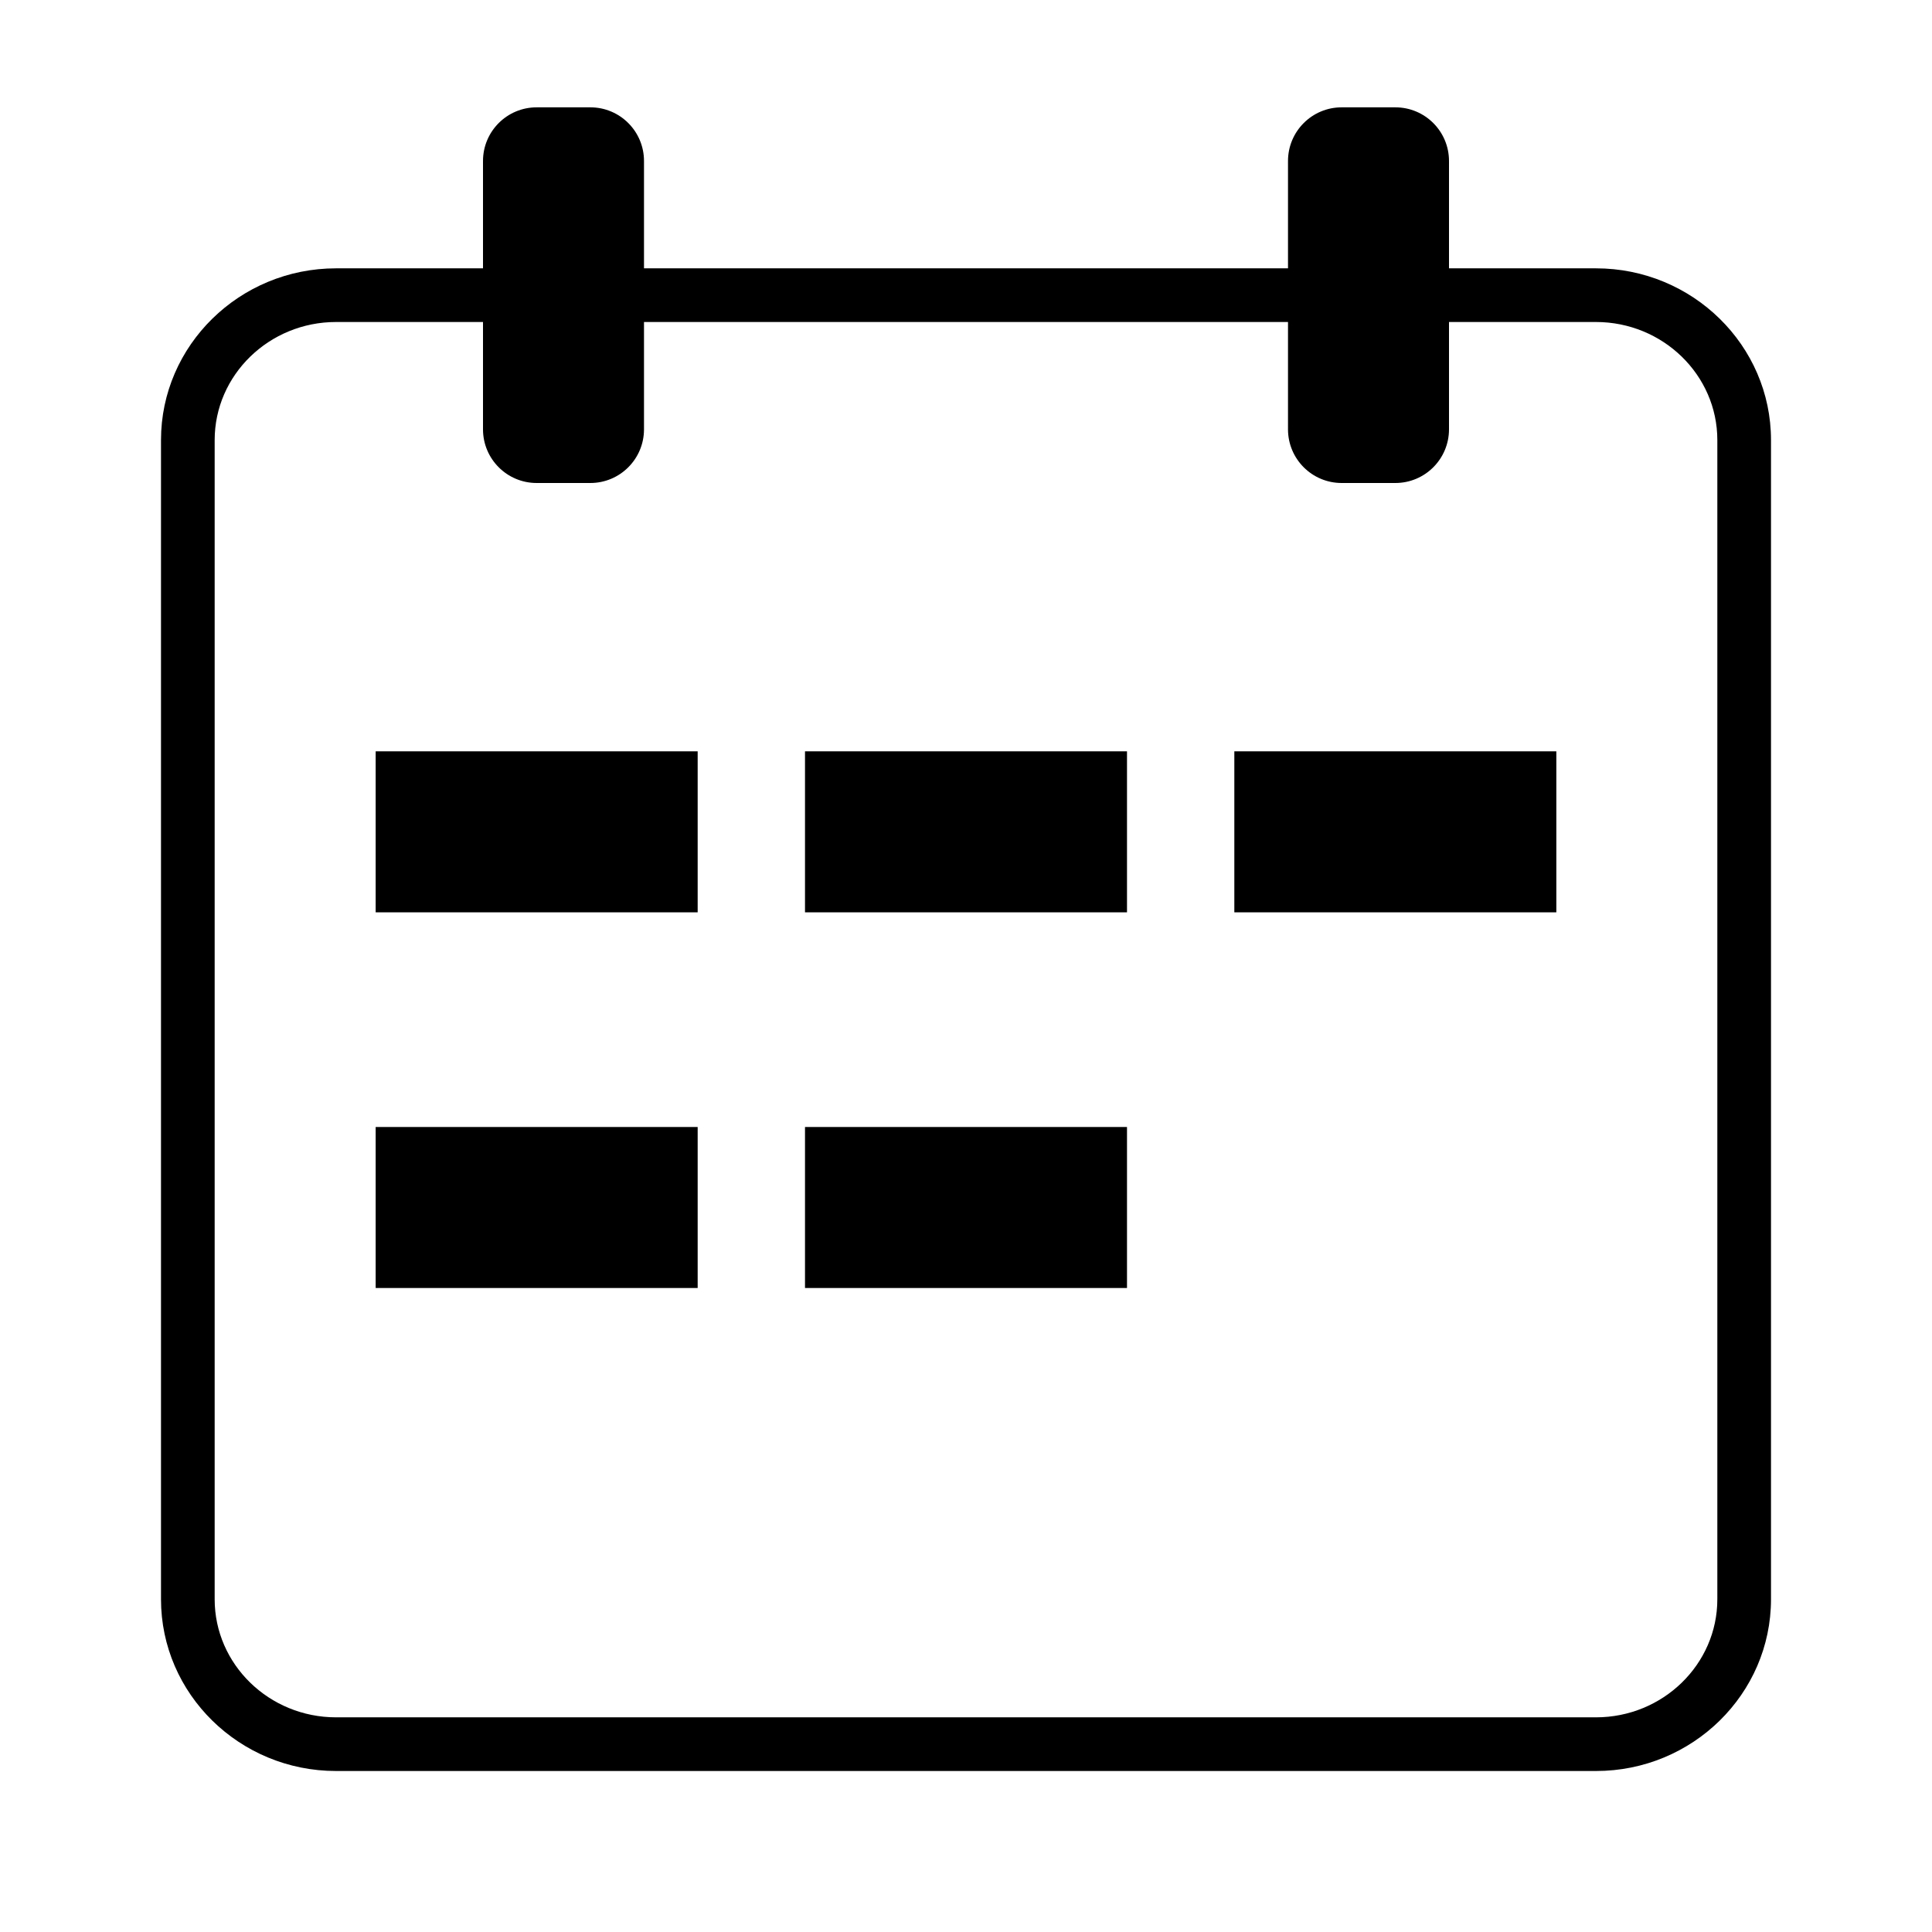
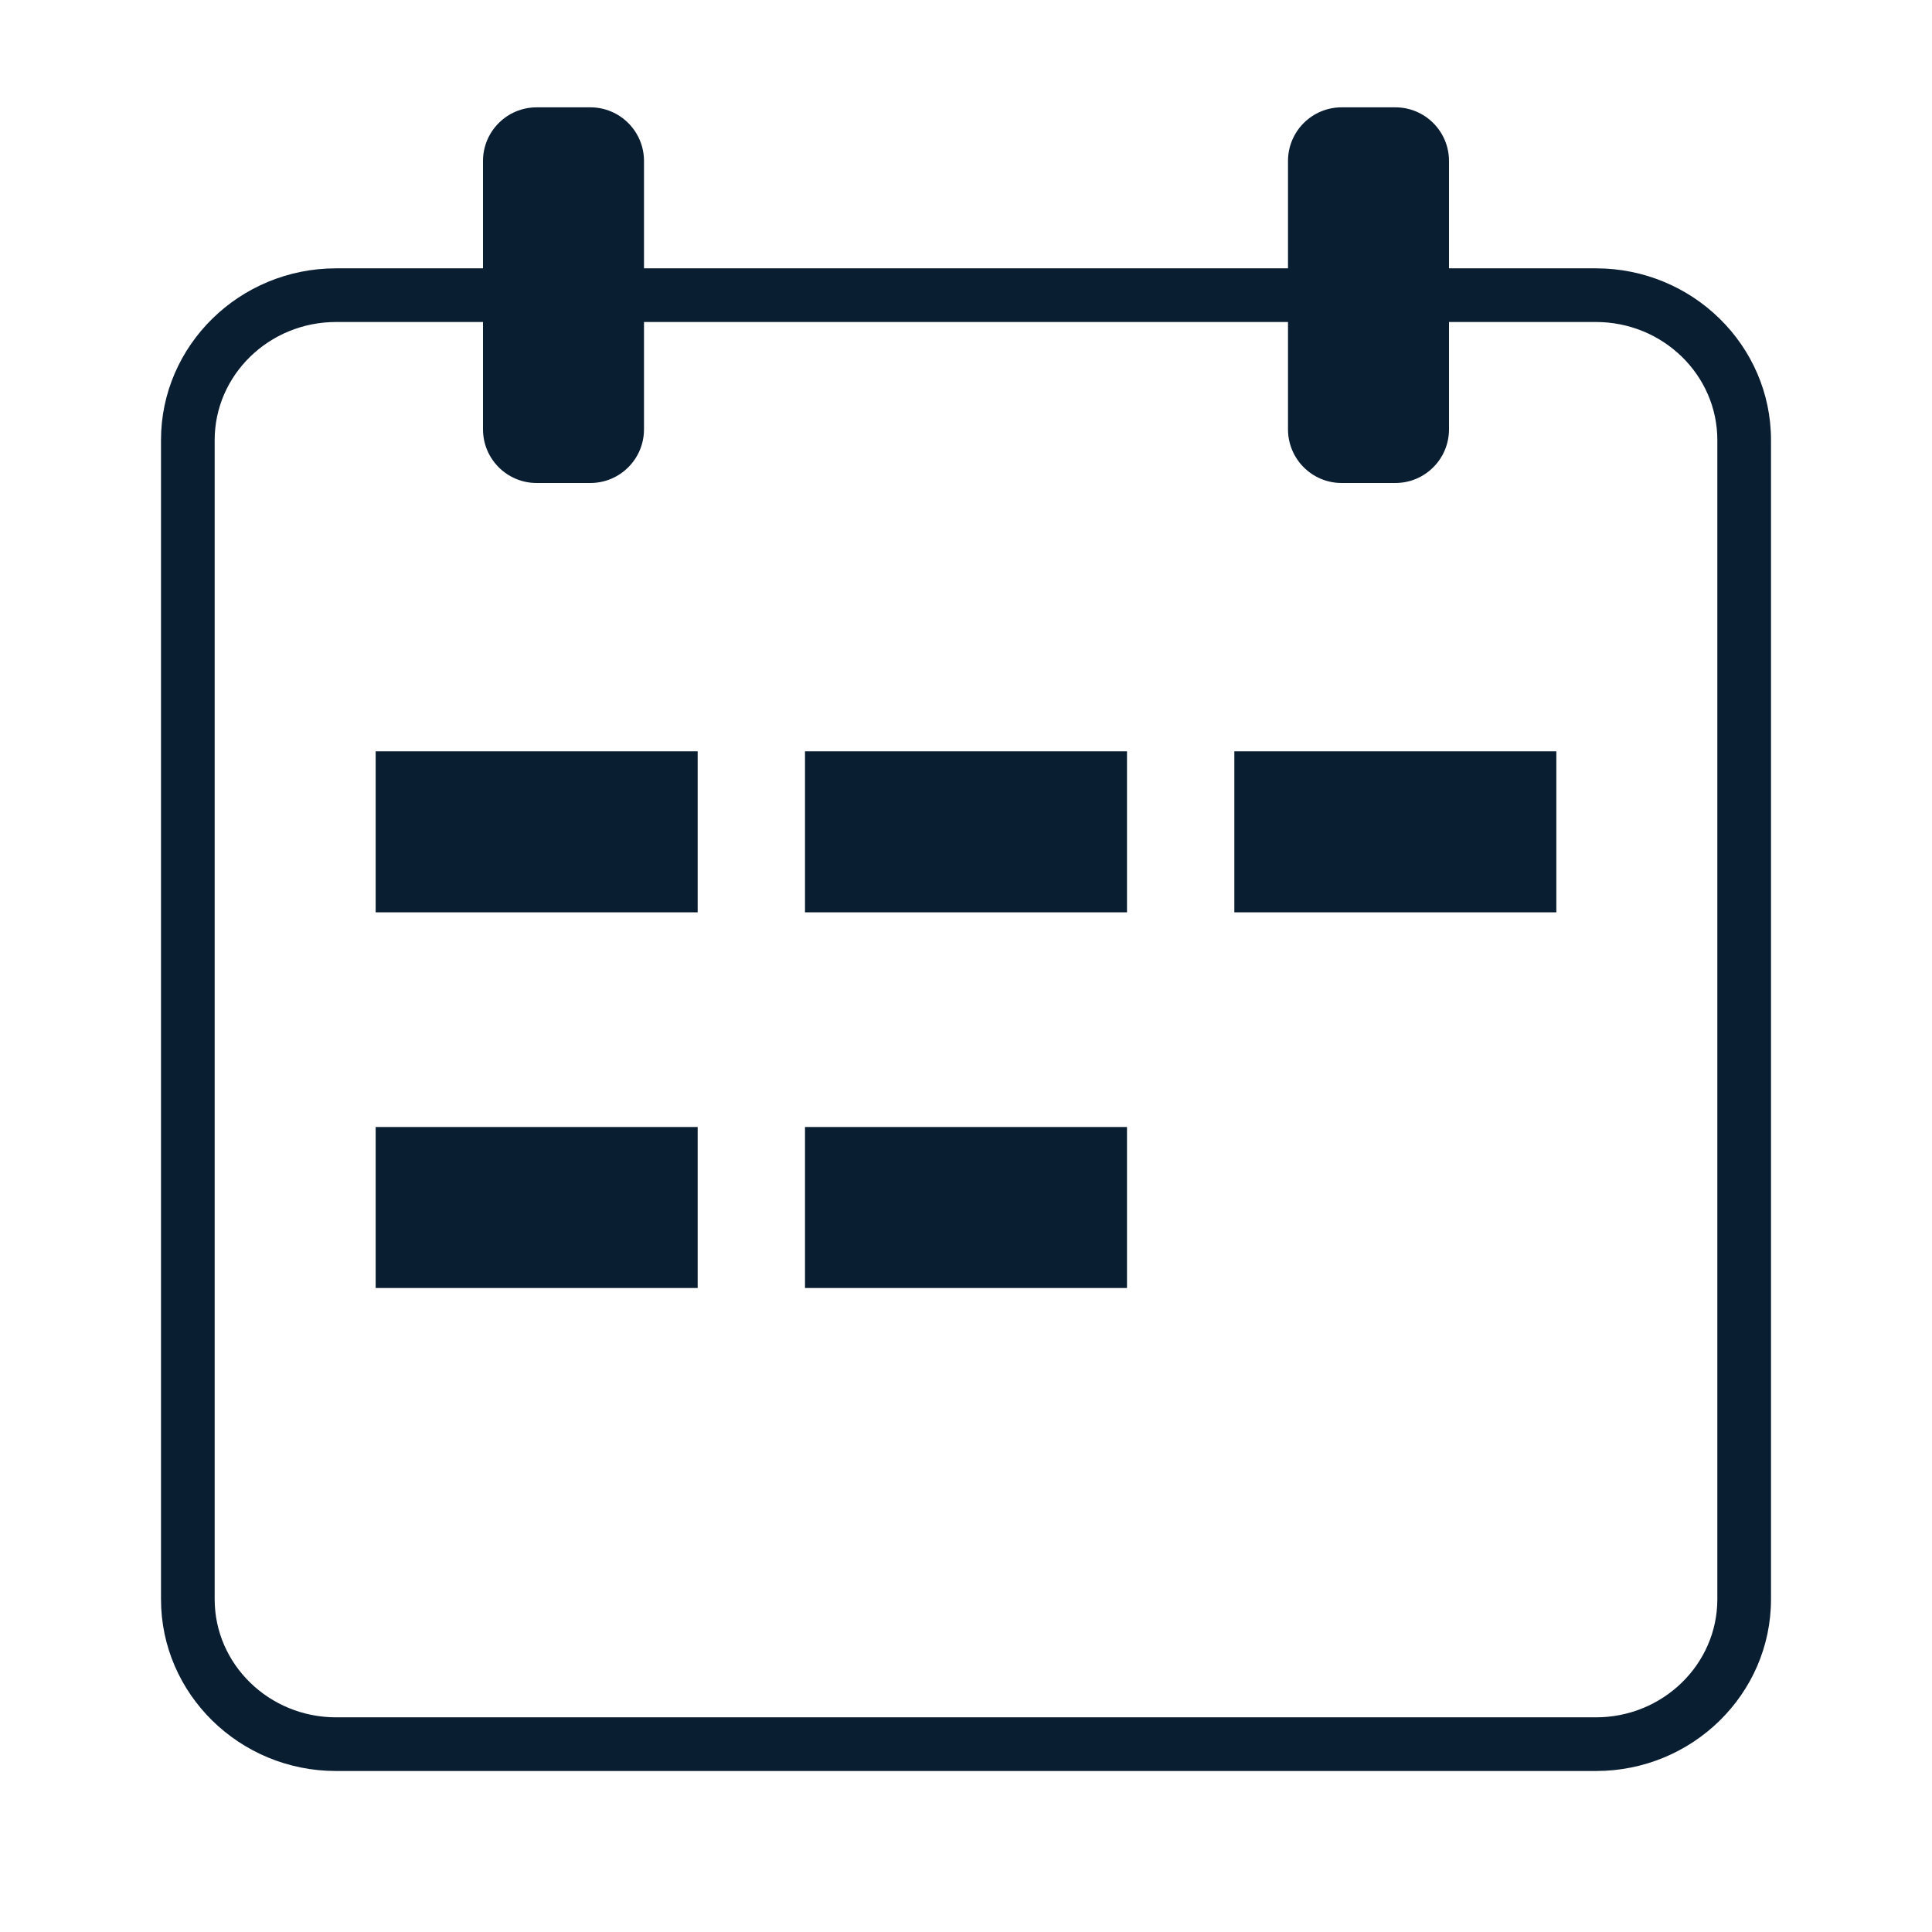
<svg xmlns="http://www.w3.org/2000/svg" version="1.0" width="36" height="36" viewBox="0 0 36 36">
-   <path d="M3 29.8C3 31.564 4.463 33 6.262 33h23.477C31.537 33 33 31.564 33 29.8V8.2C33 6.436 31.537 5 29.738 5H27V3a1 1 0 0 0-1-1h-1a1 1 0 0 0-1 1v2H12V3a1 1 0 0 0-1-1h-1a1 1 0 0 0-1 1v2H6.262C4.463 5 3 6.436 3 8.2v21.6zM4 8.2C4 6.987 5.015 6 6.262 6H9v2a1 1 0 0 0 1 1h1a1 1 0 0 0 1-1V6h12v2a1 1 0 0 0 1 1h1a1 1 0 0 0 1-1V6h2.738C30.985 6 32 6.987 32 8.2v21.6c0 1.213-1.015 2.2-2.262 2.2H6.262C5.015 32 4 31.013 4 29.8V8.2z" />
-   <path d="M7 14h6v3H7zM15 14h6v3h-6zM7 21h6v3H7zM15 21h6v3h-6zM23 14h6v3h-6z" />
+   <path fill="#0a1e32" d="M3 29.8C3 31.564 4.463 33 6.262 33h23.477C31.537 33 33 31.564 33 29.8V8.2C33 6.436 31.537 5 29.738 5H27V3a1 1 0 0 0-1-1h-1a1 1 0 0 0-1 1v2H12V3a1 1 0 0 0-1-1h-1a1 1 0 0 0-1 1v2H6.262C4.463 5 3 6.436 3 8.2v21.6zM4 8.2C4 6.987 5.015 6 6.262 6H9v2a1 1 0 0 0 1 1h1a1 1 0 0 0 1-1V6h12v2a1 1 0 0 0 1 1h1a1 1 0 0 0 1-1V6h2.738C30.985 6 32 6.987 32 8.2v21.6c0 1.213-1.015 2.2-2.262 2.2H6.262C5.015 32 4 31.013 4 29.8V8.2z" />
+   <path fill="#0a1e32" d="M7 14h6v3H7zM15 14h6v3h-6zM7 21h6v3H7zM15 21h6v3h-6zM23 14h6v3h-6z" />
</svg>
